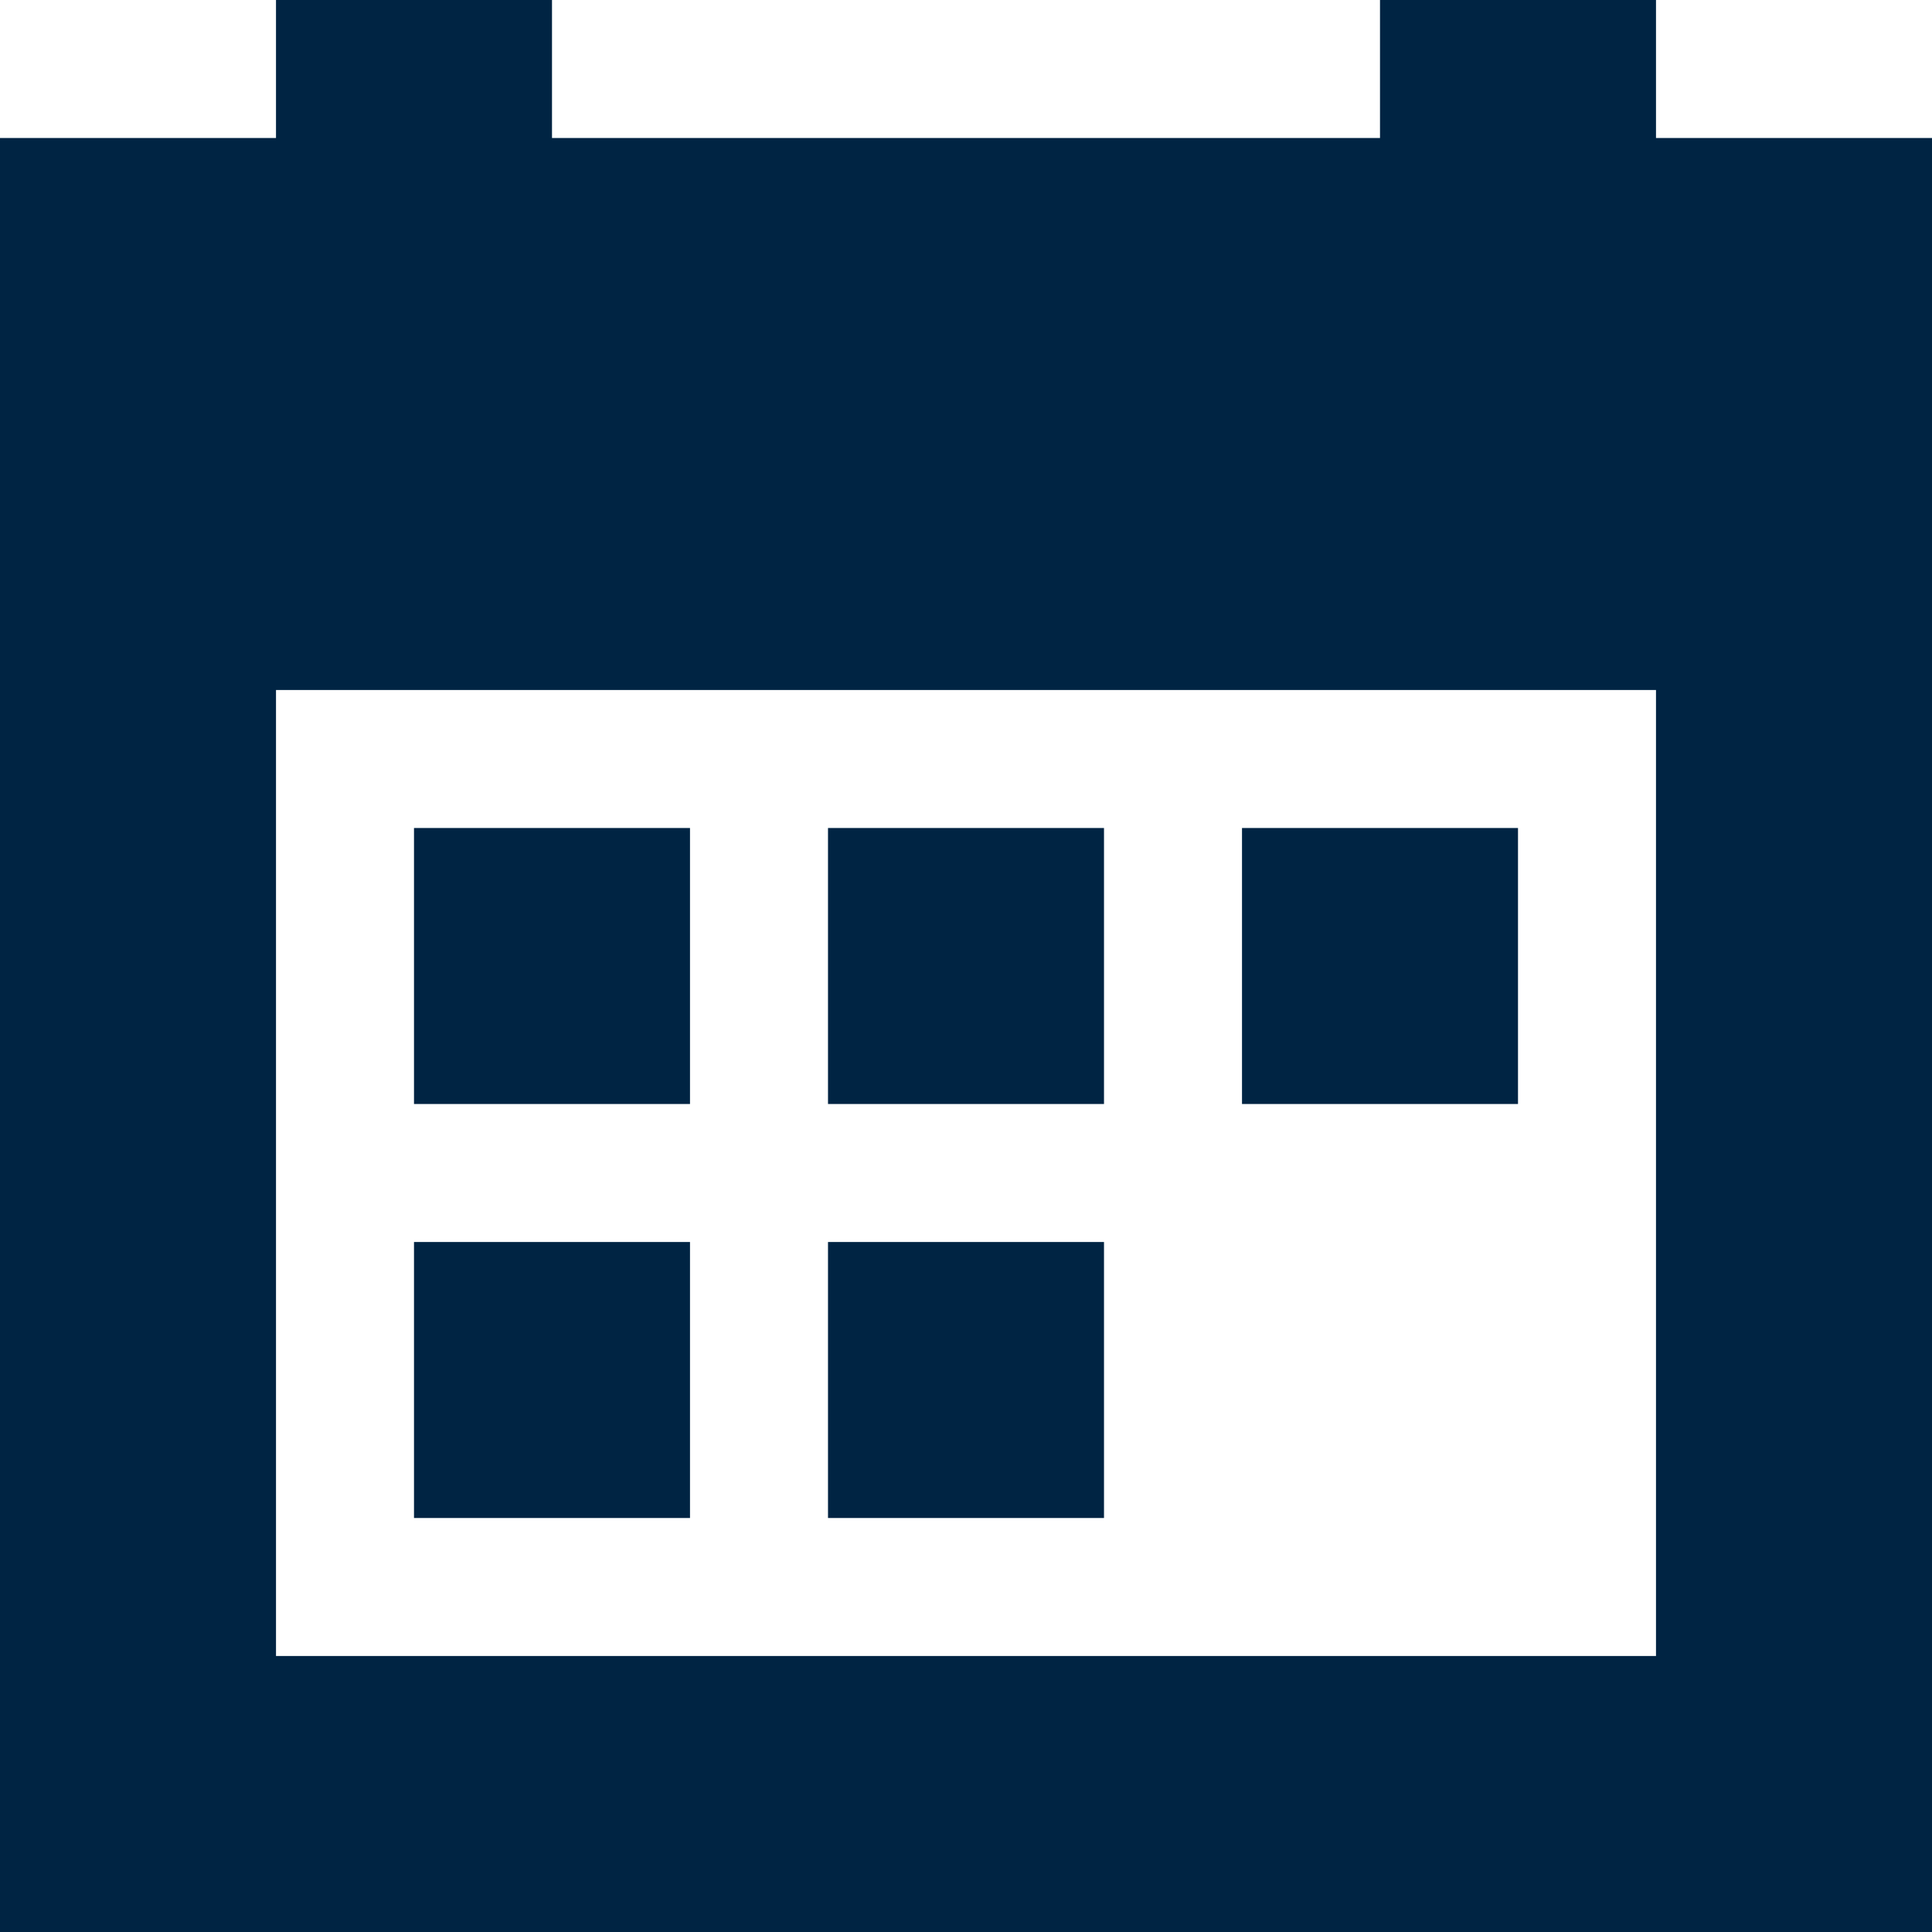
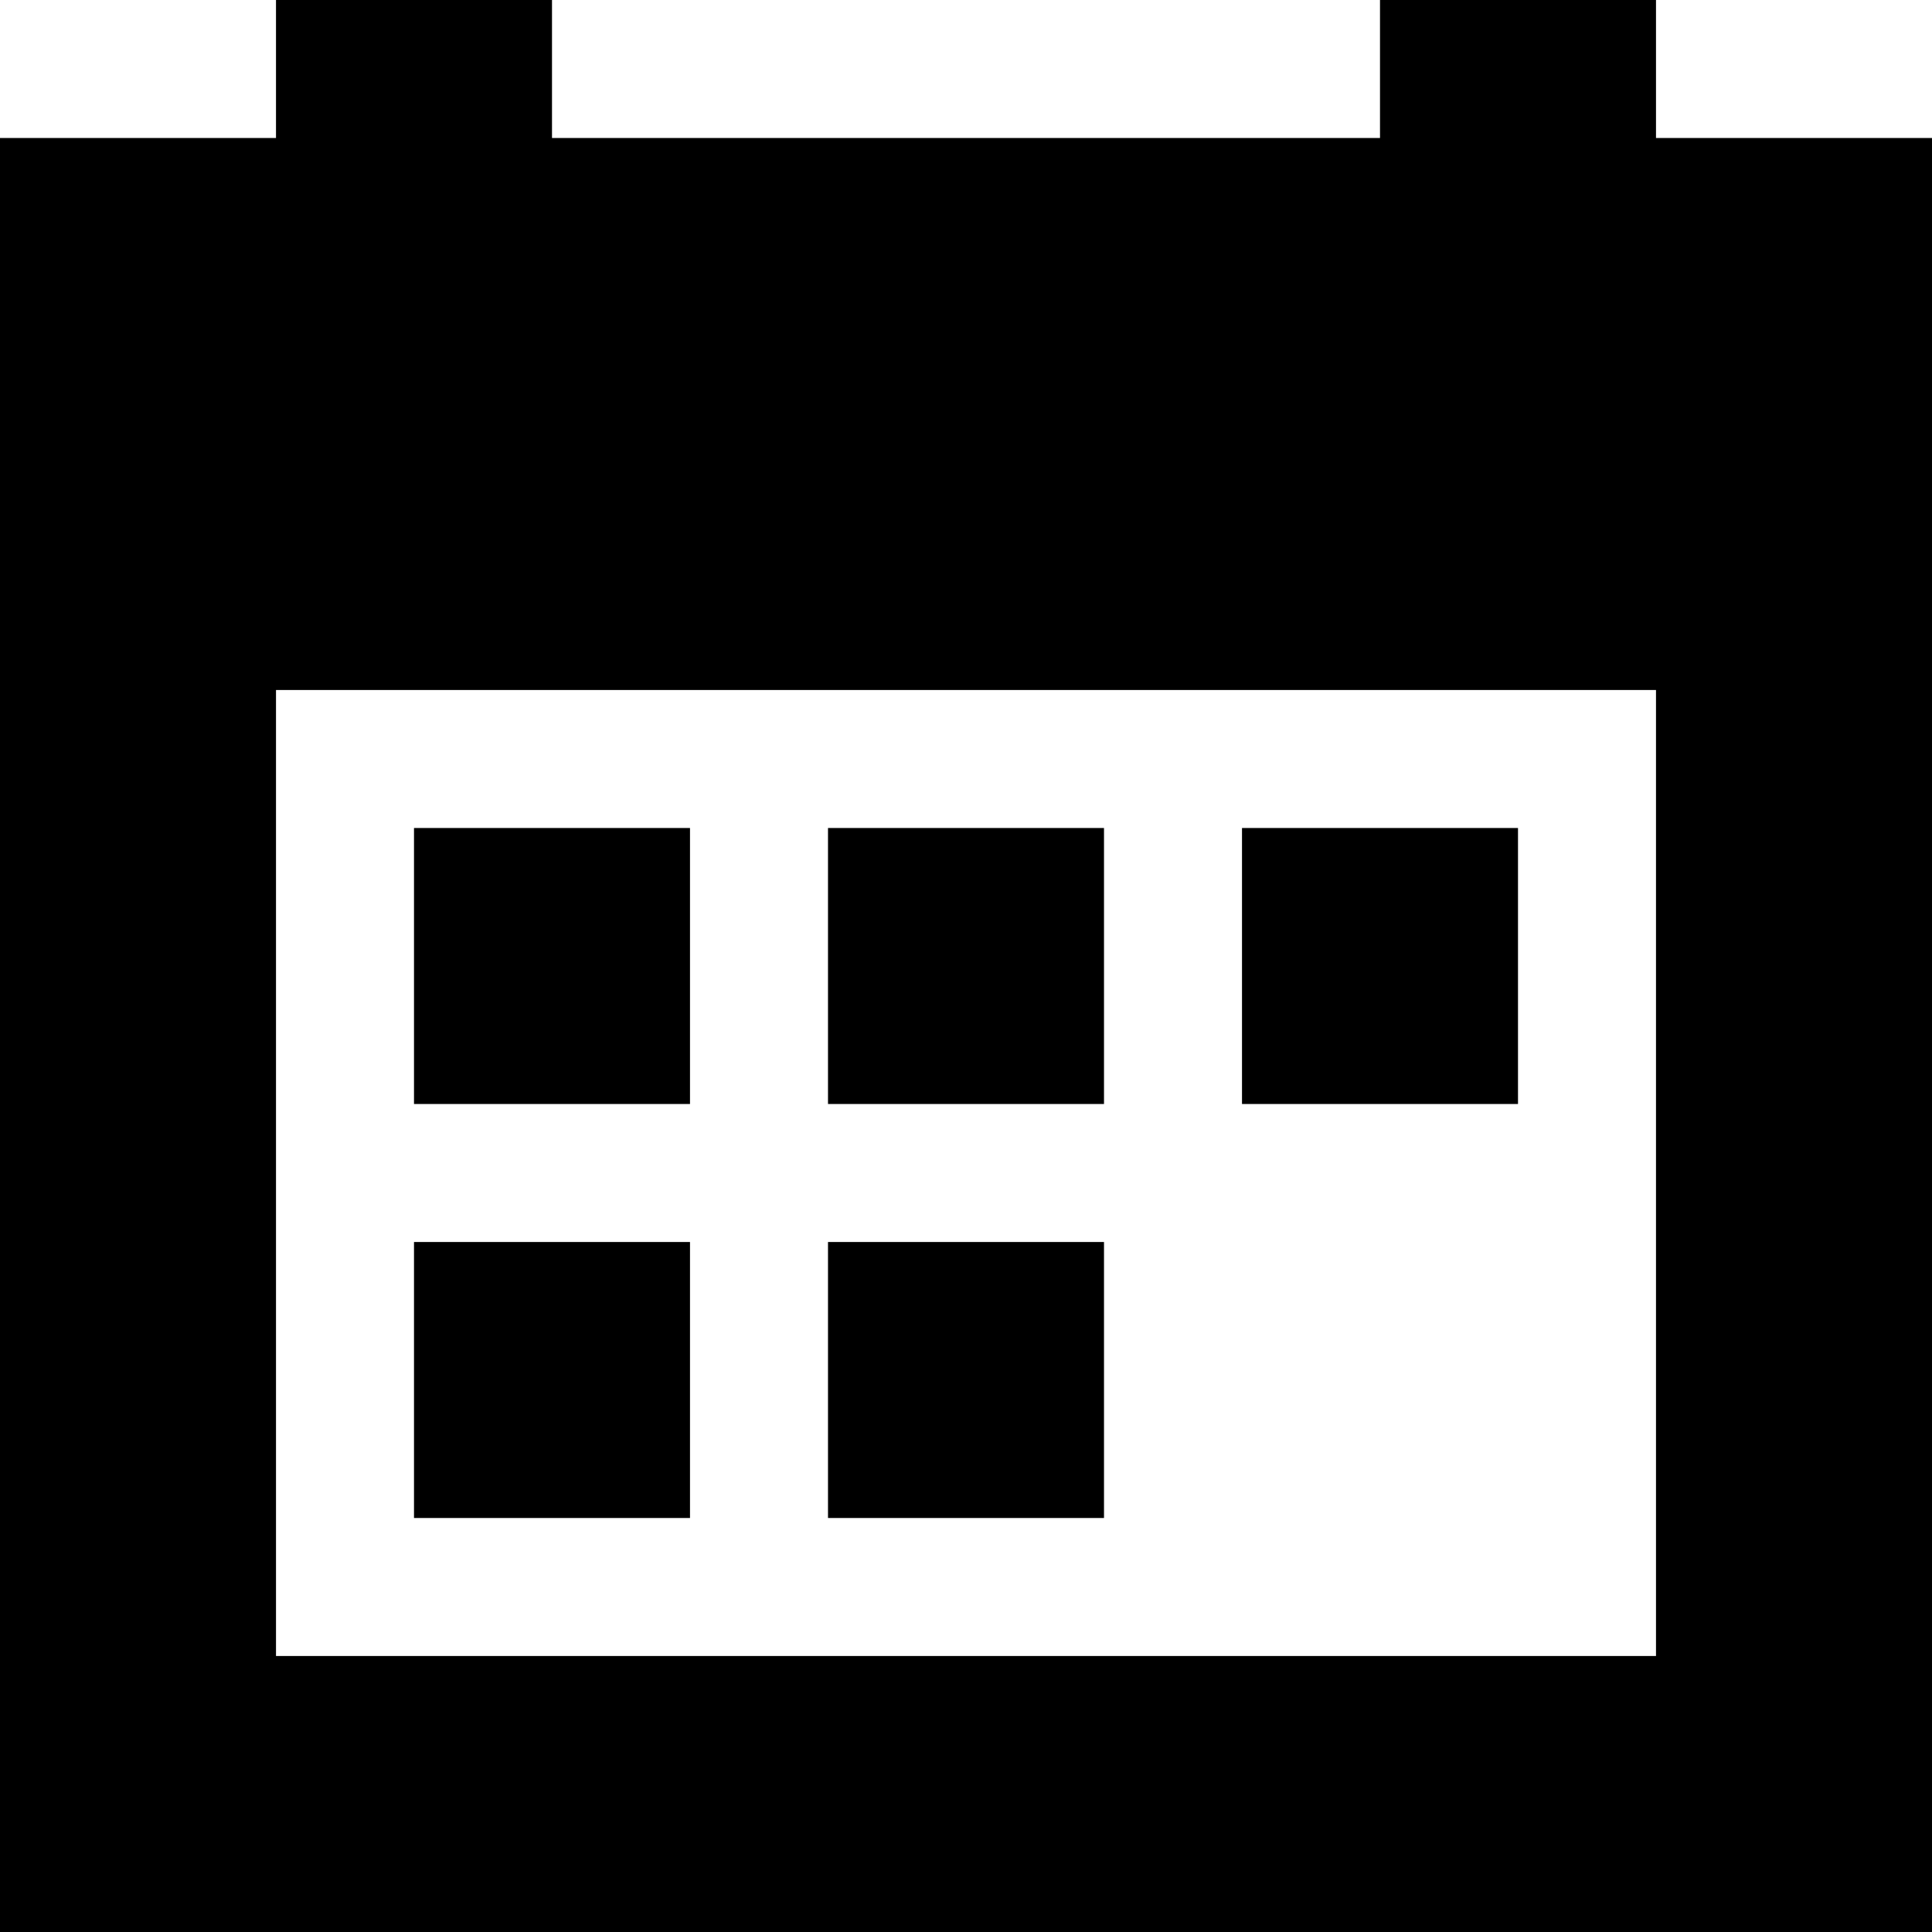
- <svg xmlns="http://www.w3.org/2000/svg" width="14" height="14" viewBox="0 0 14 14" fill="none">
+ <svg xmlns="http://www.w3.org/2000/svg" width="14" height="14" viewBox="0 0 14 14" fill="currentColor">
  <g id="Vector">
-     <path d="M3 6V8L5 8V6L3 6Z" fill="#002443" />
-     <path d="M3 11V9L5 9V11L3 11Z" fill="#002443" />
-     <path d="M6 8L8 8V6L6 6V8Z" fill="#002443" />
-     <path d="M8 11L6 11V9L8 9V11Z" fill="#002443" />
-     <path d="M11 8V6L9 6V8L11 8Z" fill="#002443" />
-     <path fill-rule="evenodd" clip-rule="evenodd" d="M2 0V1L0 1V14L14 14L14 1L12 1V0H10V1L4 1V0H2ZM2 5L12 5L12 12L2 12L2 5Z" fill="#002443" />
+     <path d="M3 6V8L5 8V6L3 6Z" />
+     <path d="M3 11V9L5 9V11L3 11Z" />
+     <path d="M6 8L8 8V6L6 6V8Z" />
+     <path d="M8 11L6 11V9L8 9V11Z" />
+     <path d="M11 8V6L9 6V8L11 8Z" />
+     <path fill-rule="evenodd" clip-rule="evenodd" d="M2 0V1L0 1V14L14 14L14 1L12 1V0H10V1L4 1V0H2ZM2 5L12 5L12 12L2 12L2 5Z" />
  </g>
</svg>
